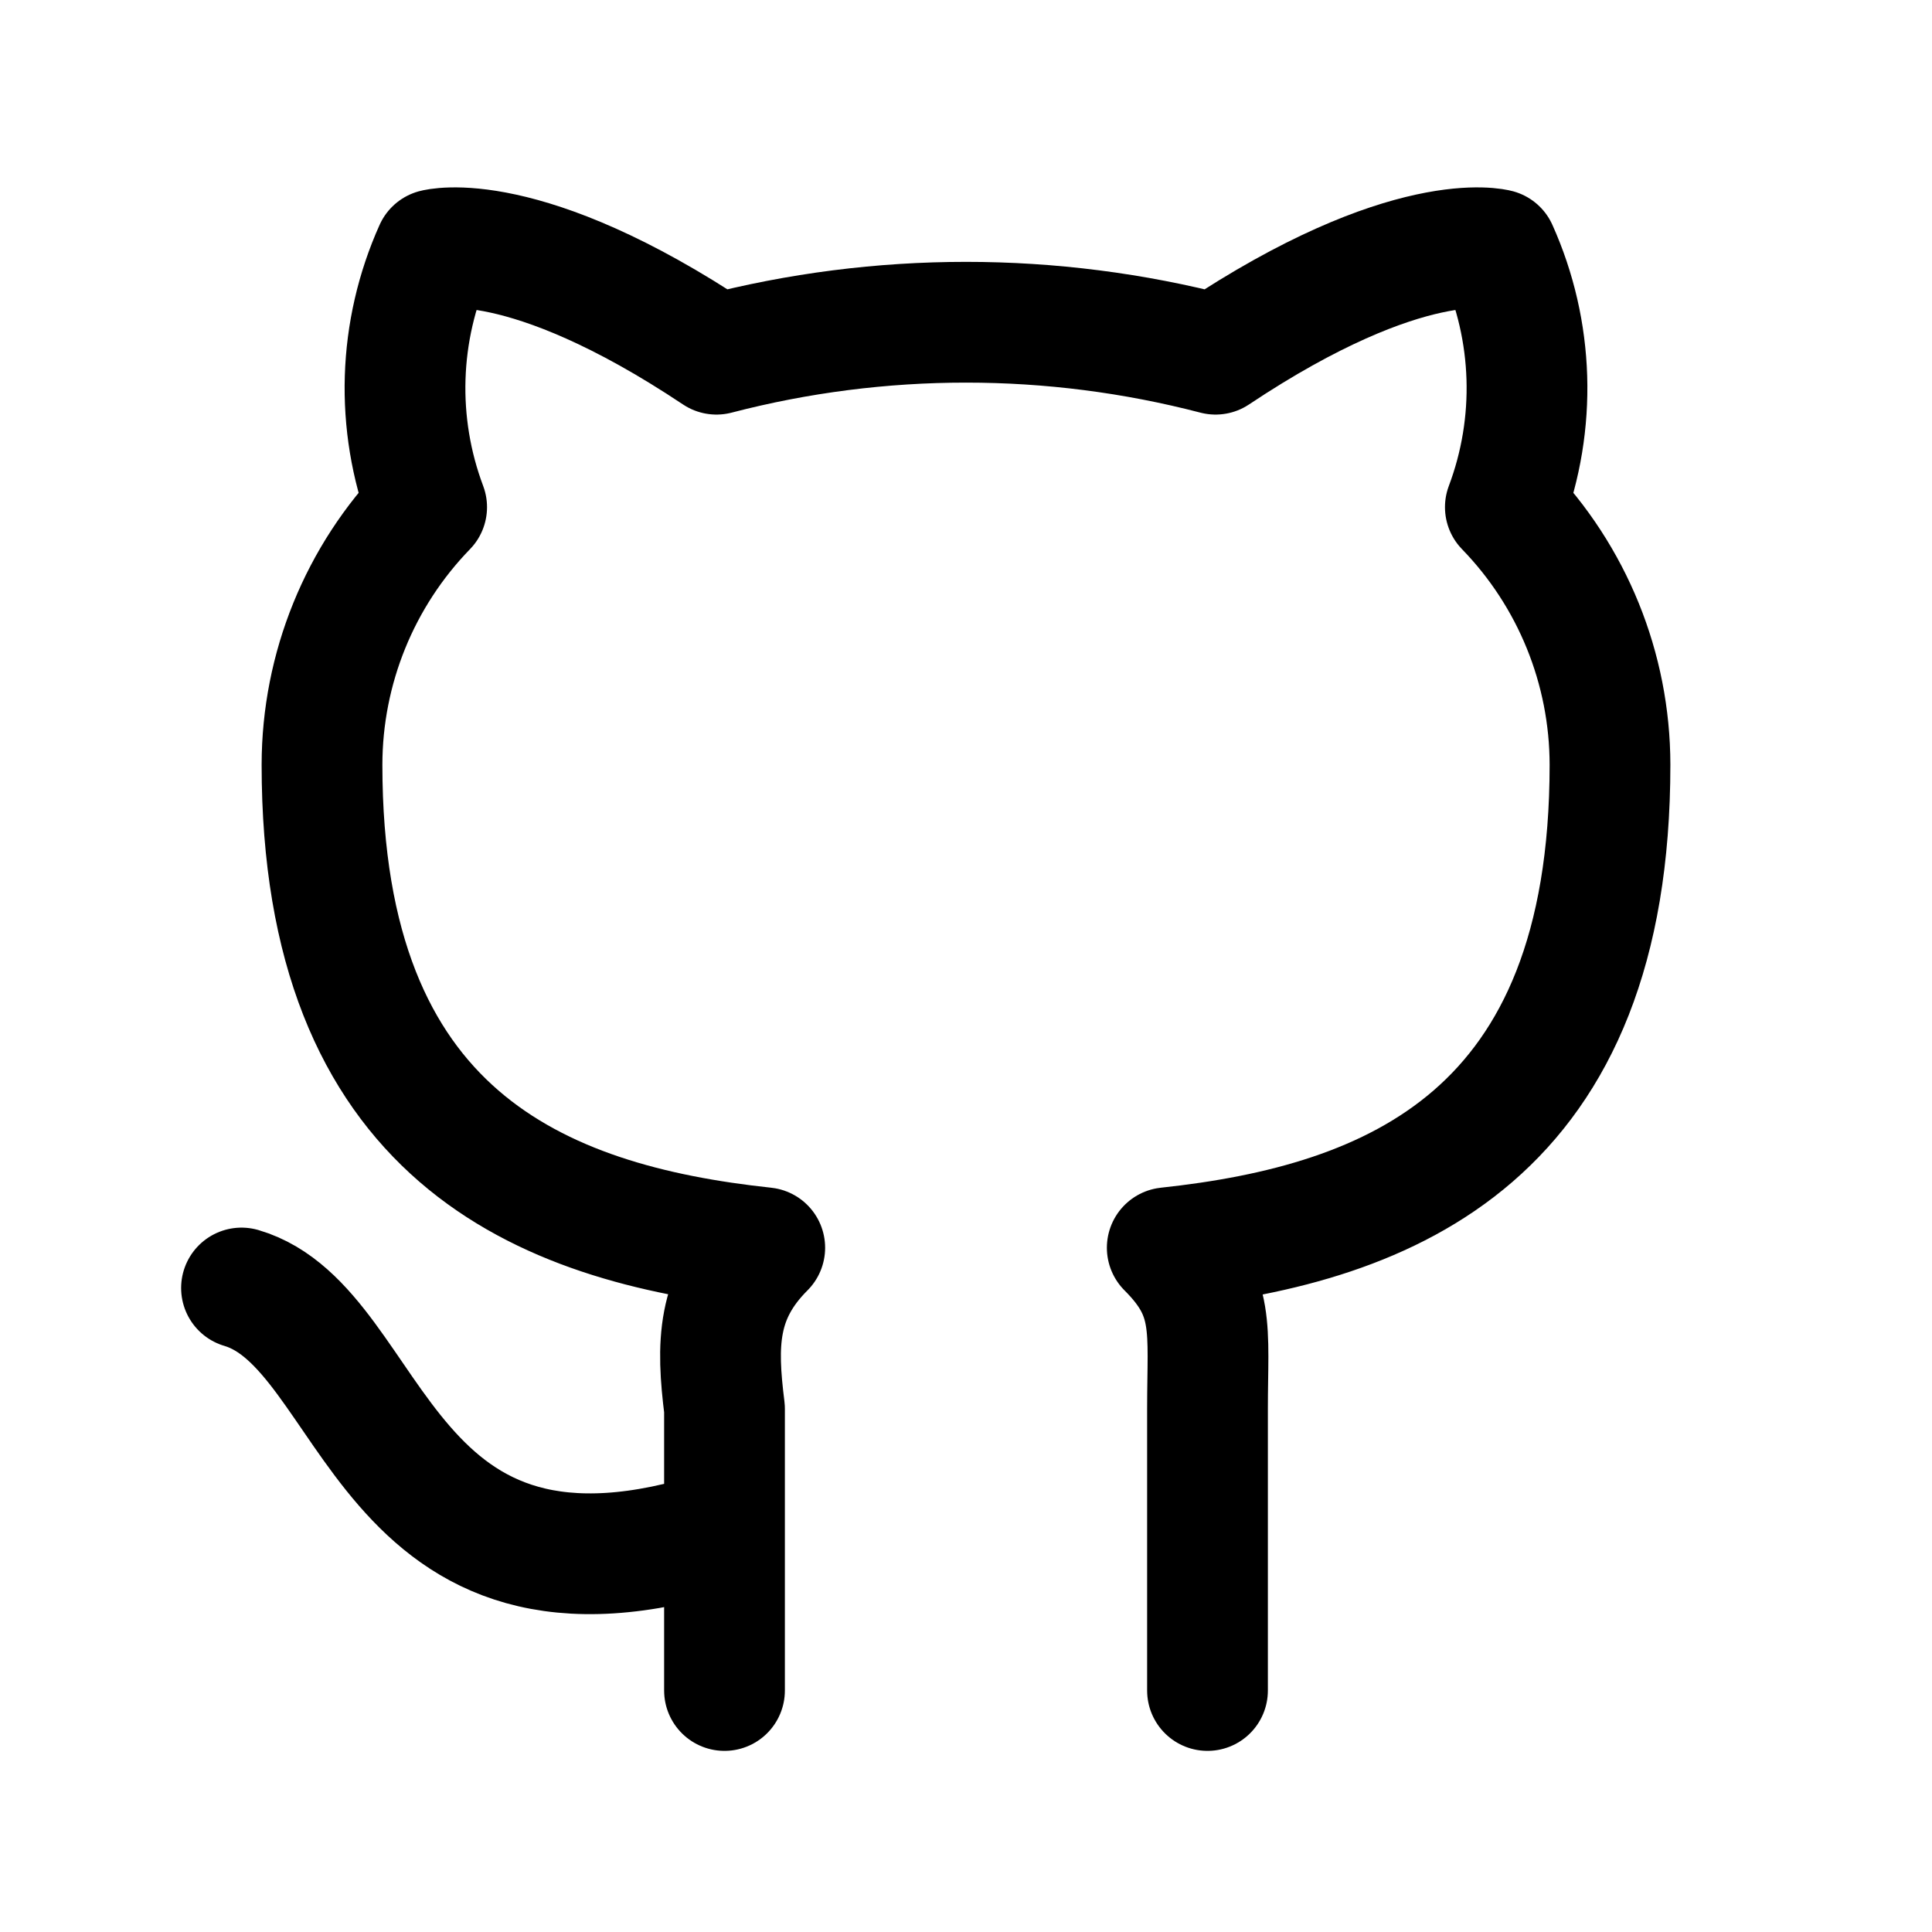
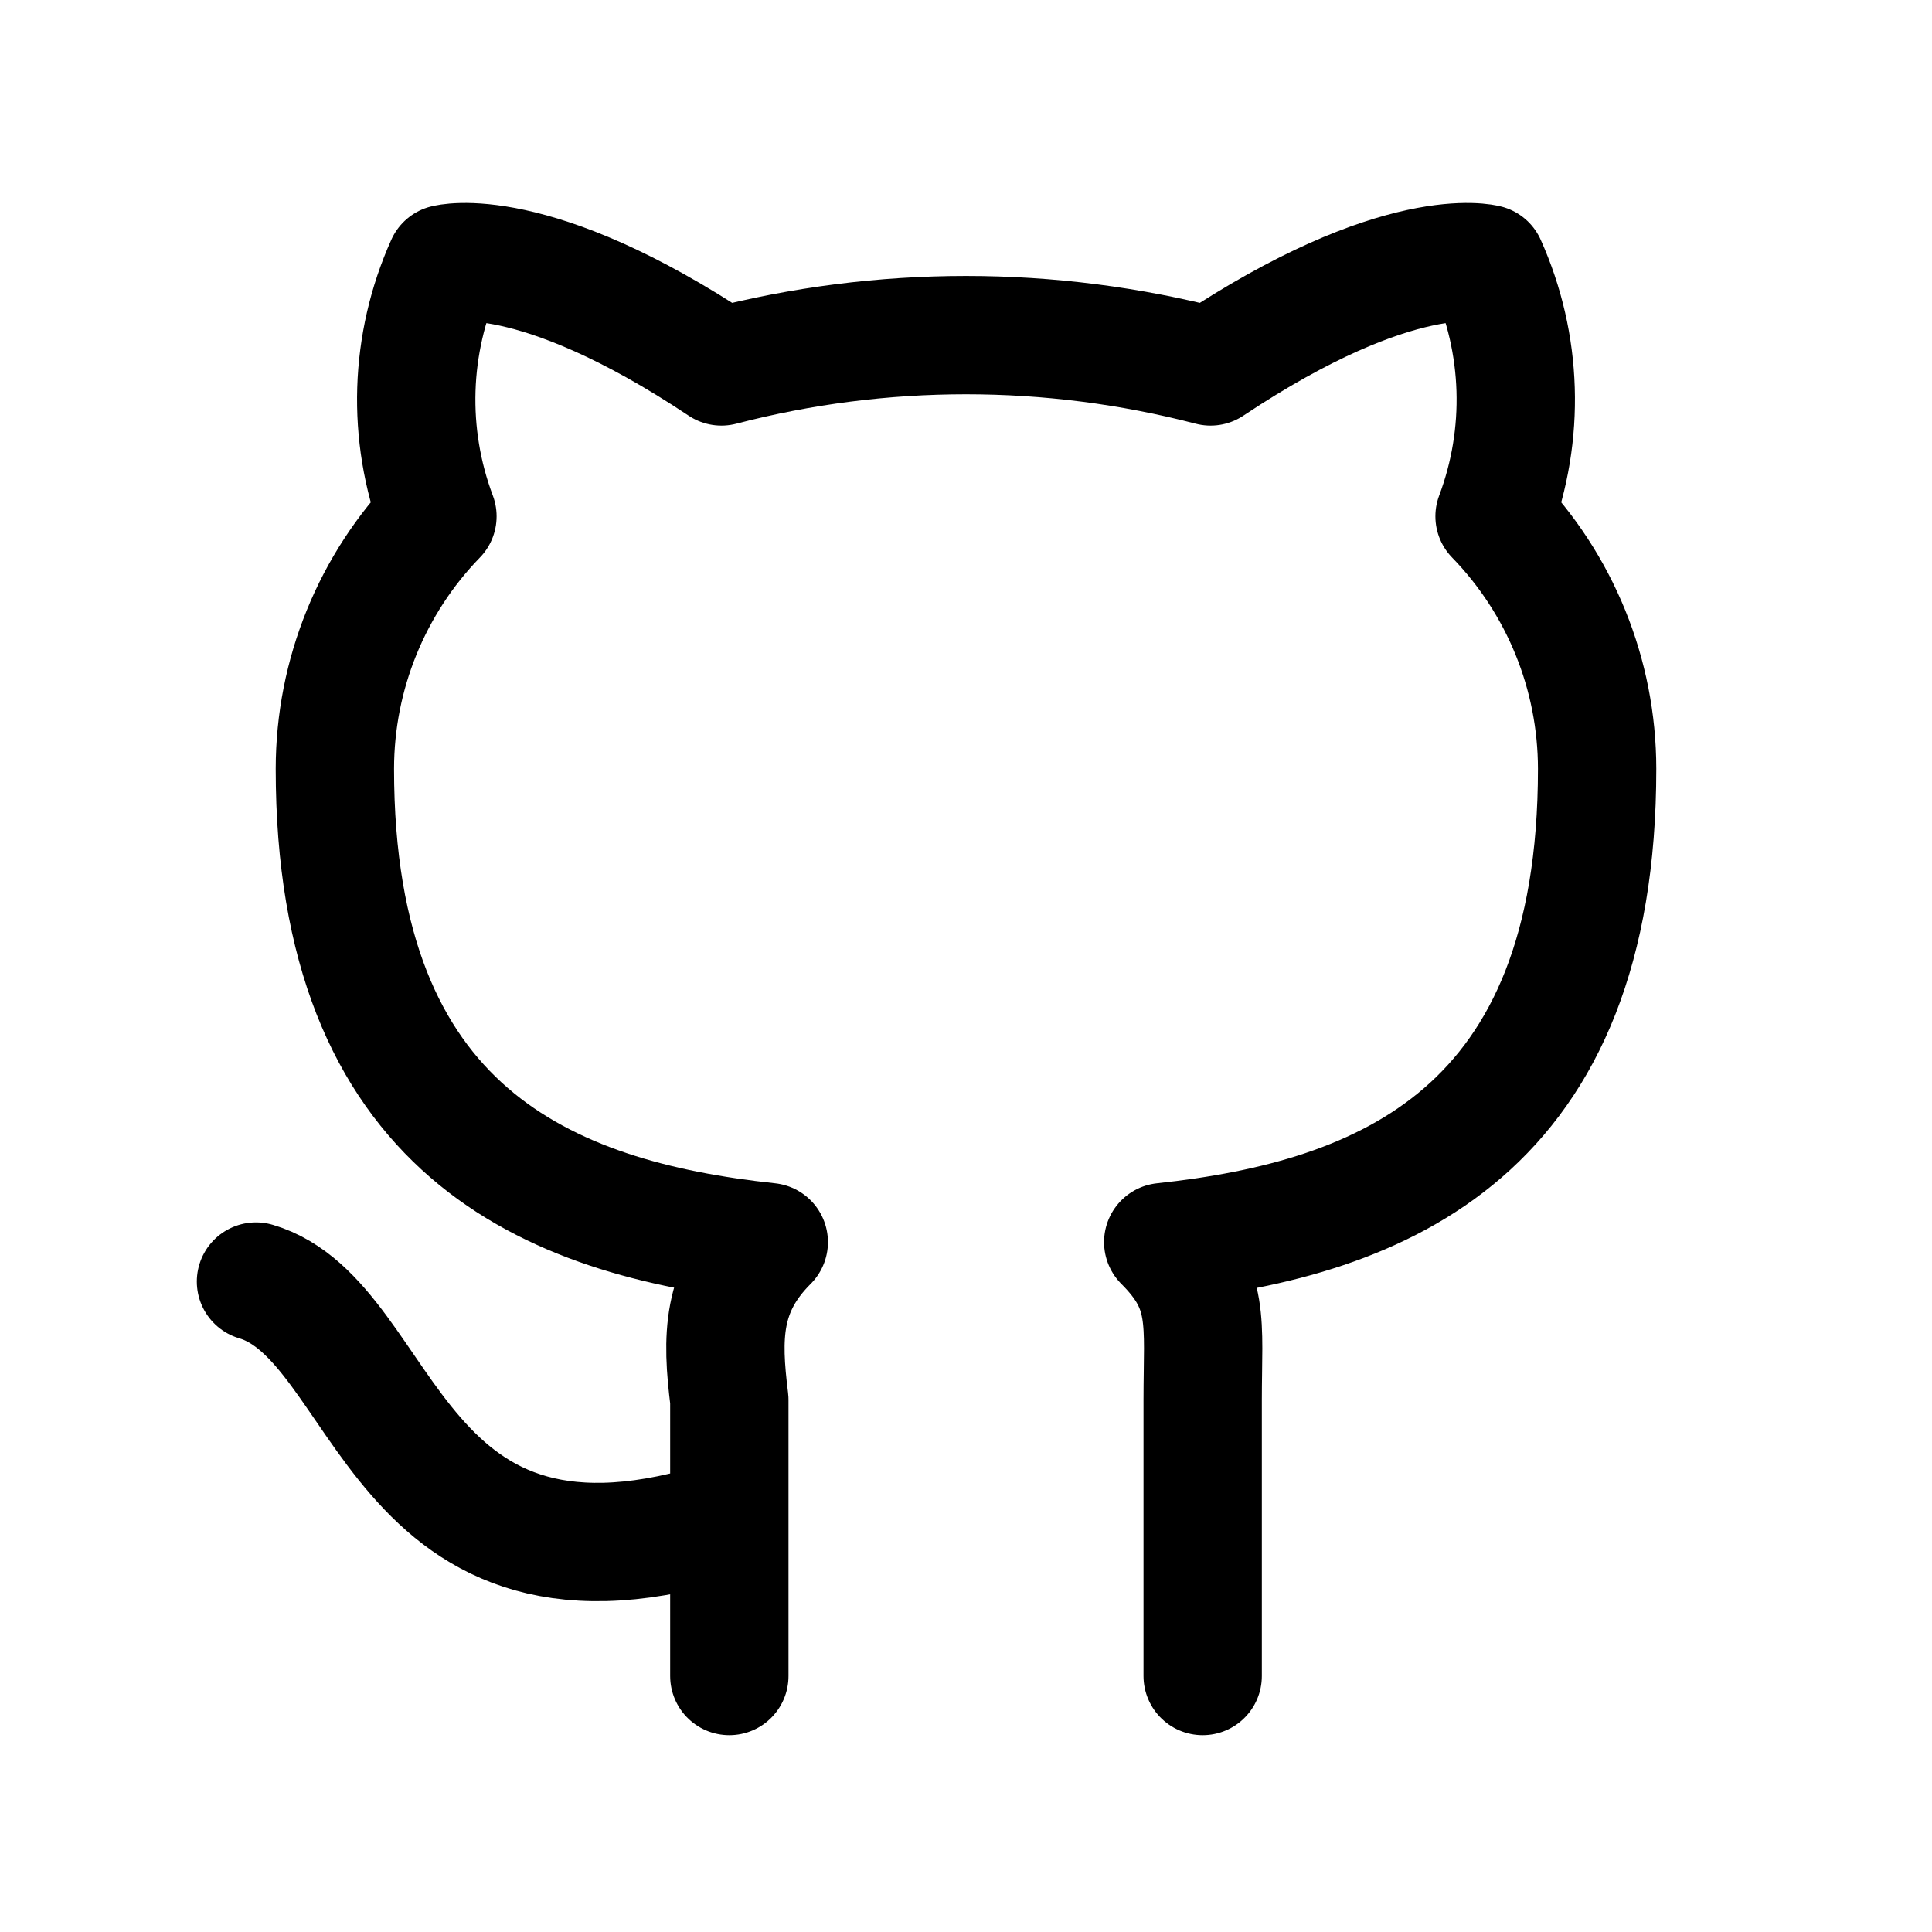
<svg xmlns="http://www.w3.org/2000/svg" width="24" height="24" viewBox="0 0 24 24" fill="none" stroke="currentColor" stroke-width="1.5" stroke-linecap="round" stroke-linejoin="round" class="icon icon-tabler icons-tabler-outline icon-tabler-brand-github">
  <path stroke="none" d="M0 0h24v24H0z" fill="none" />
-   <path d="M9 19c-4.3 1.4 -4.3 -2.5 -6 -3m12 5v-3.5c0 -1 .1 -1.4 -.5 -2c2.8 -.3 5.5 -1.4 5.5 -6a4.6 4.6 0 0 0 -1.3 -3.2a4.2 4.2 0 0 0 -.1 -3.2s-1.1 -.3 -3.5 1.3a12.3 12.3 0 0 0 -6.2 0c-2.4 -1.6 -3.5 -1.3 -3.5 -1.3a4.2 4.2 0 0 0 -.1 3.2a4.6 4.6 0 0 0 -1.3 3.2c0 4.6 2.7 5.7 5.5 6c-.6 .6 -.6 1.2 -.5 2v3.5" />
+   <g transform="translate(12 12) scale(0.98) translate(-12 -12)">
+     <path d="M9 19c-4.3 1.4 -4.3 -2.5 -6 -3m12 5v-3.5c0 -1 .1 -1.4 -.5 -2c2.8 -.3 5.5 -1.4 5.5 -6a4.6 4.6 0 0 0 -1.3 -3.2a4.2 4.2 0 0 0 -.1 -3.2s-1.1 -.3 -3.5 1.3a12.3 12.3 0 0 0 -6.2 0c-2.4 -1.6 -3.5 -1.3 -3.5 -1.3a4.2 4.2 0 0 0 -.1 3.2a4.6 4.6 0 0 0 -1.3 3.2c0 4.6 2.7 5.7 5.5 6c-.6 .6 -.6 1.2 -.5 2v3.5" />
+   </g>
</svg>
